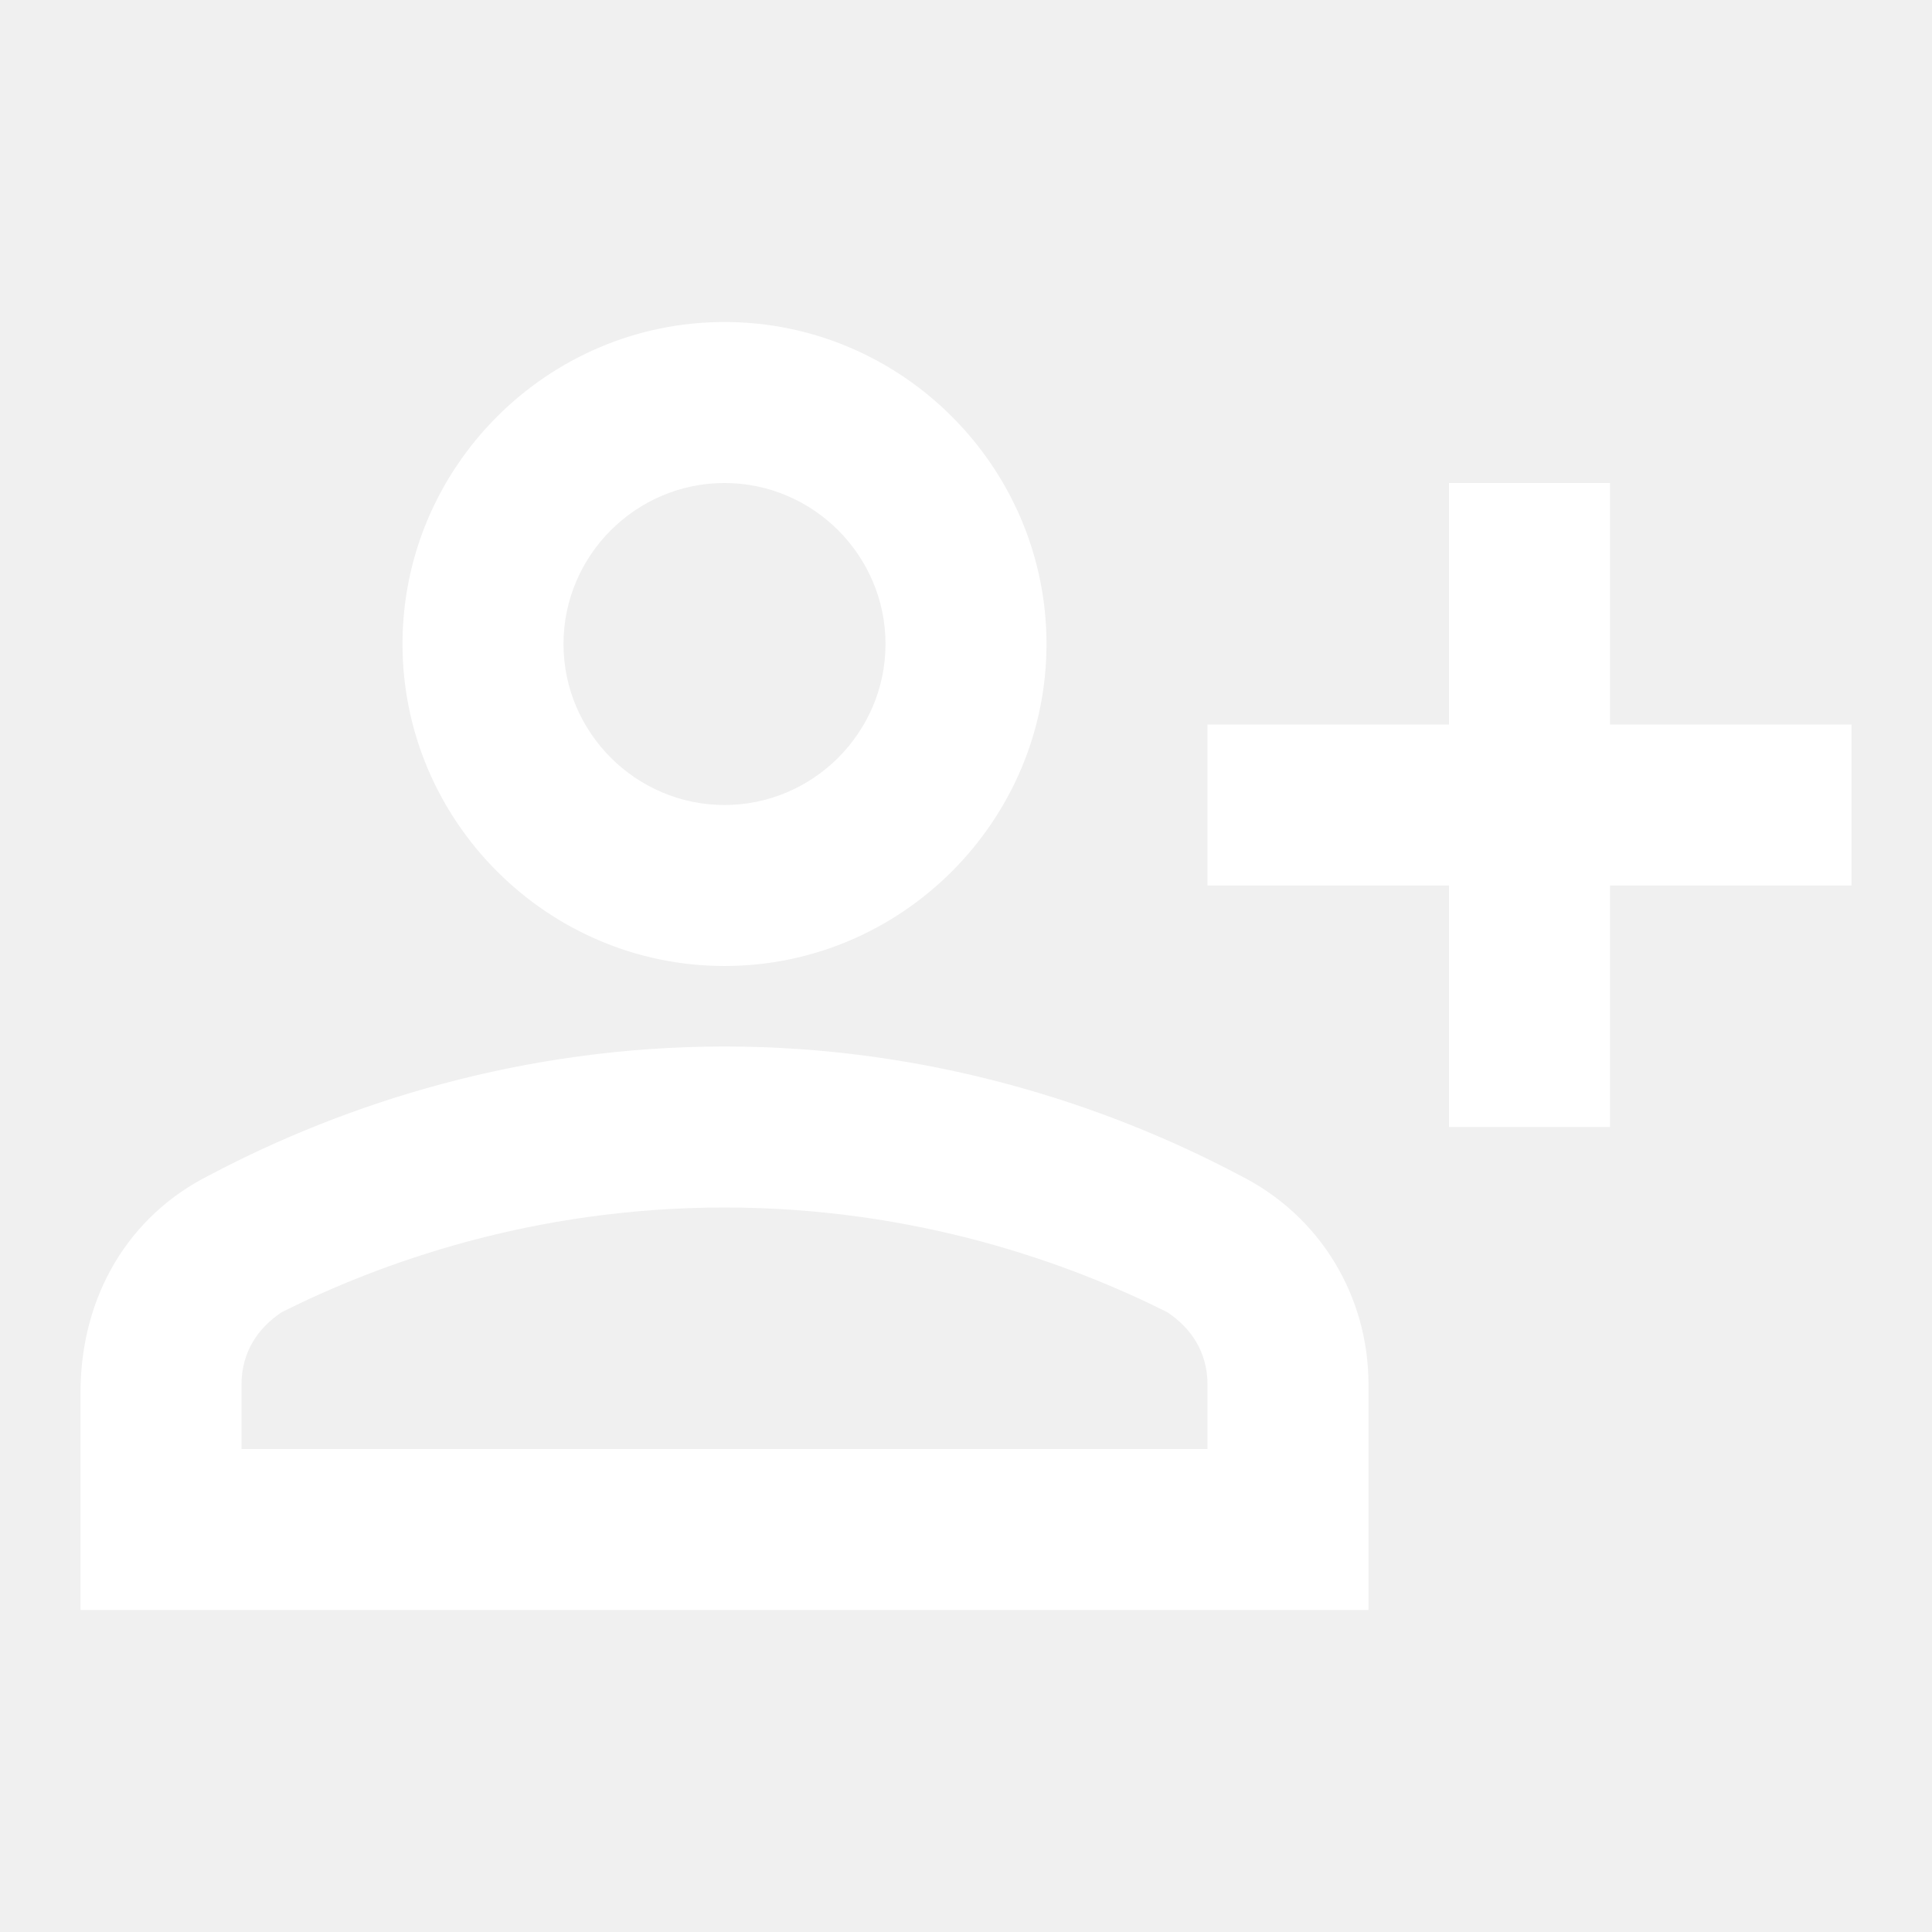
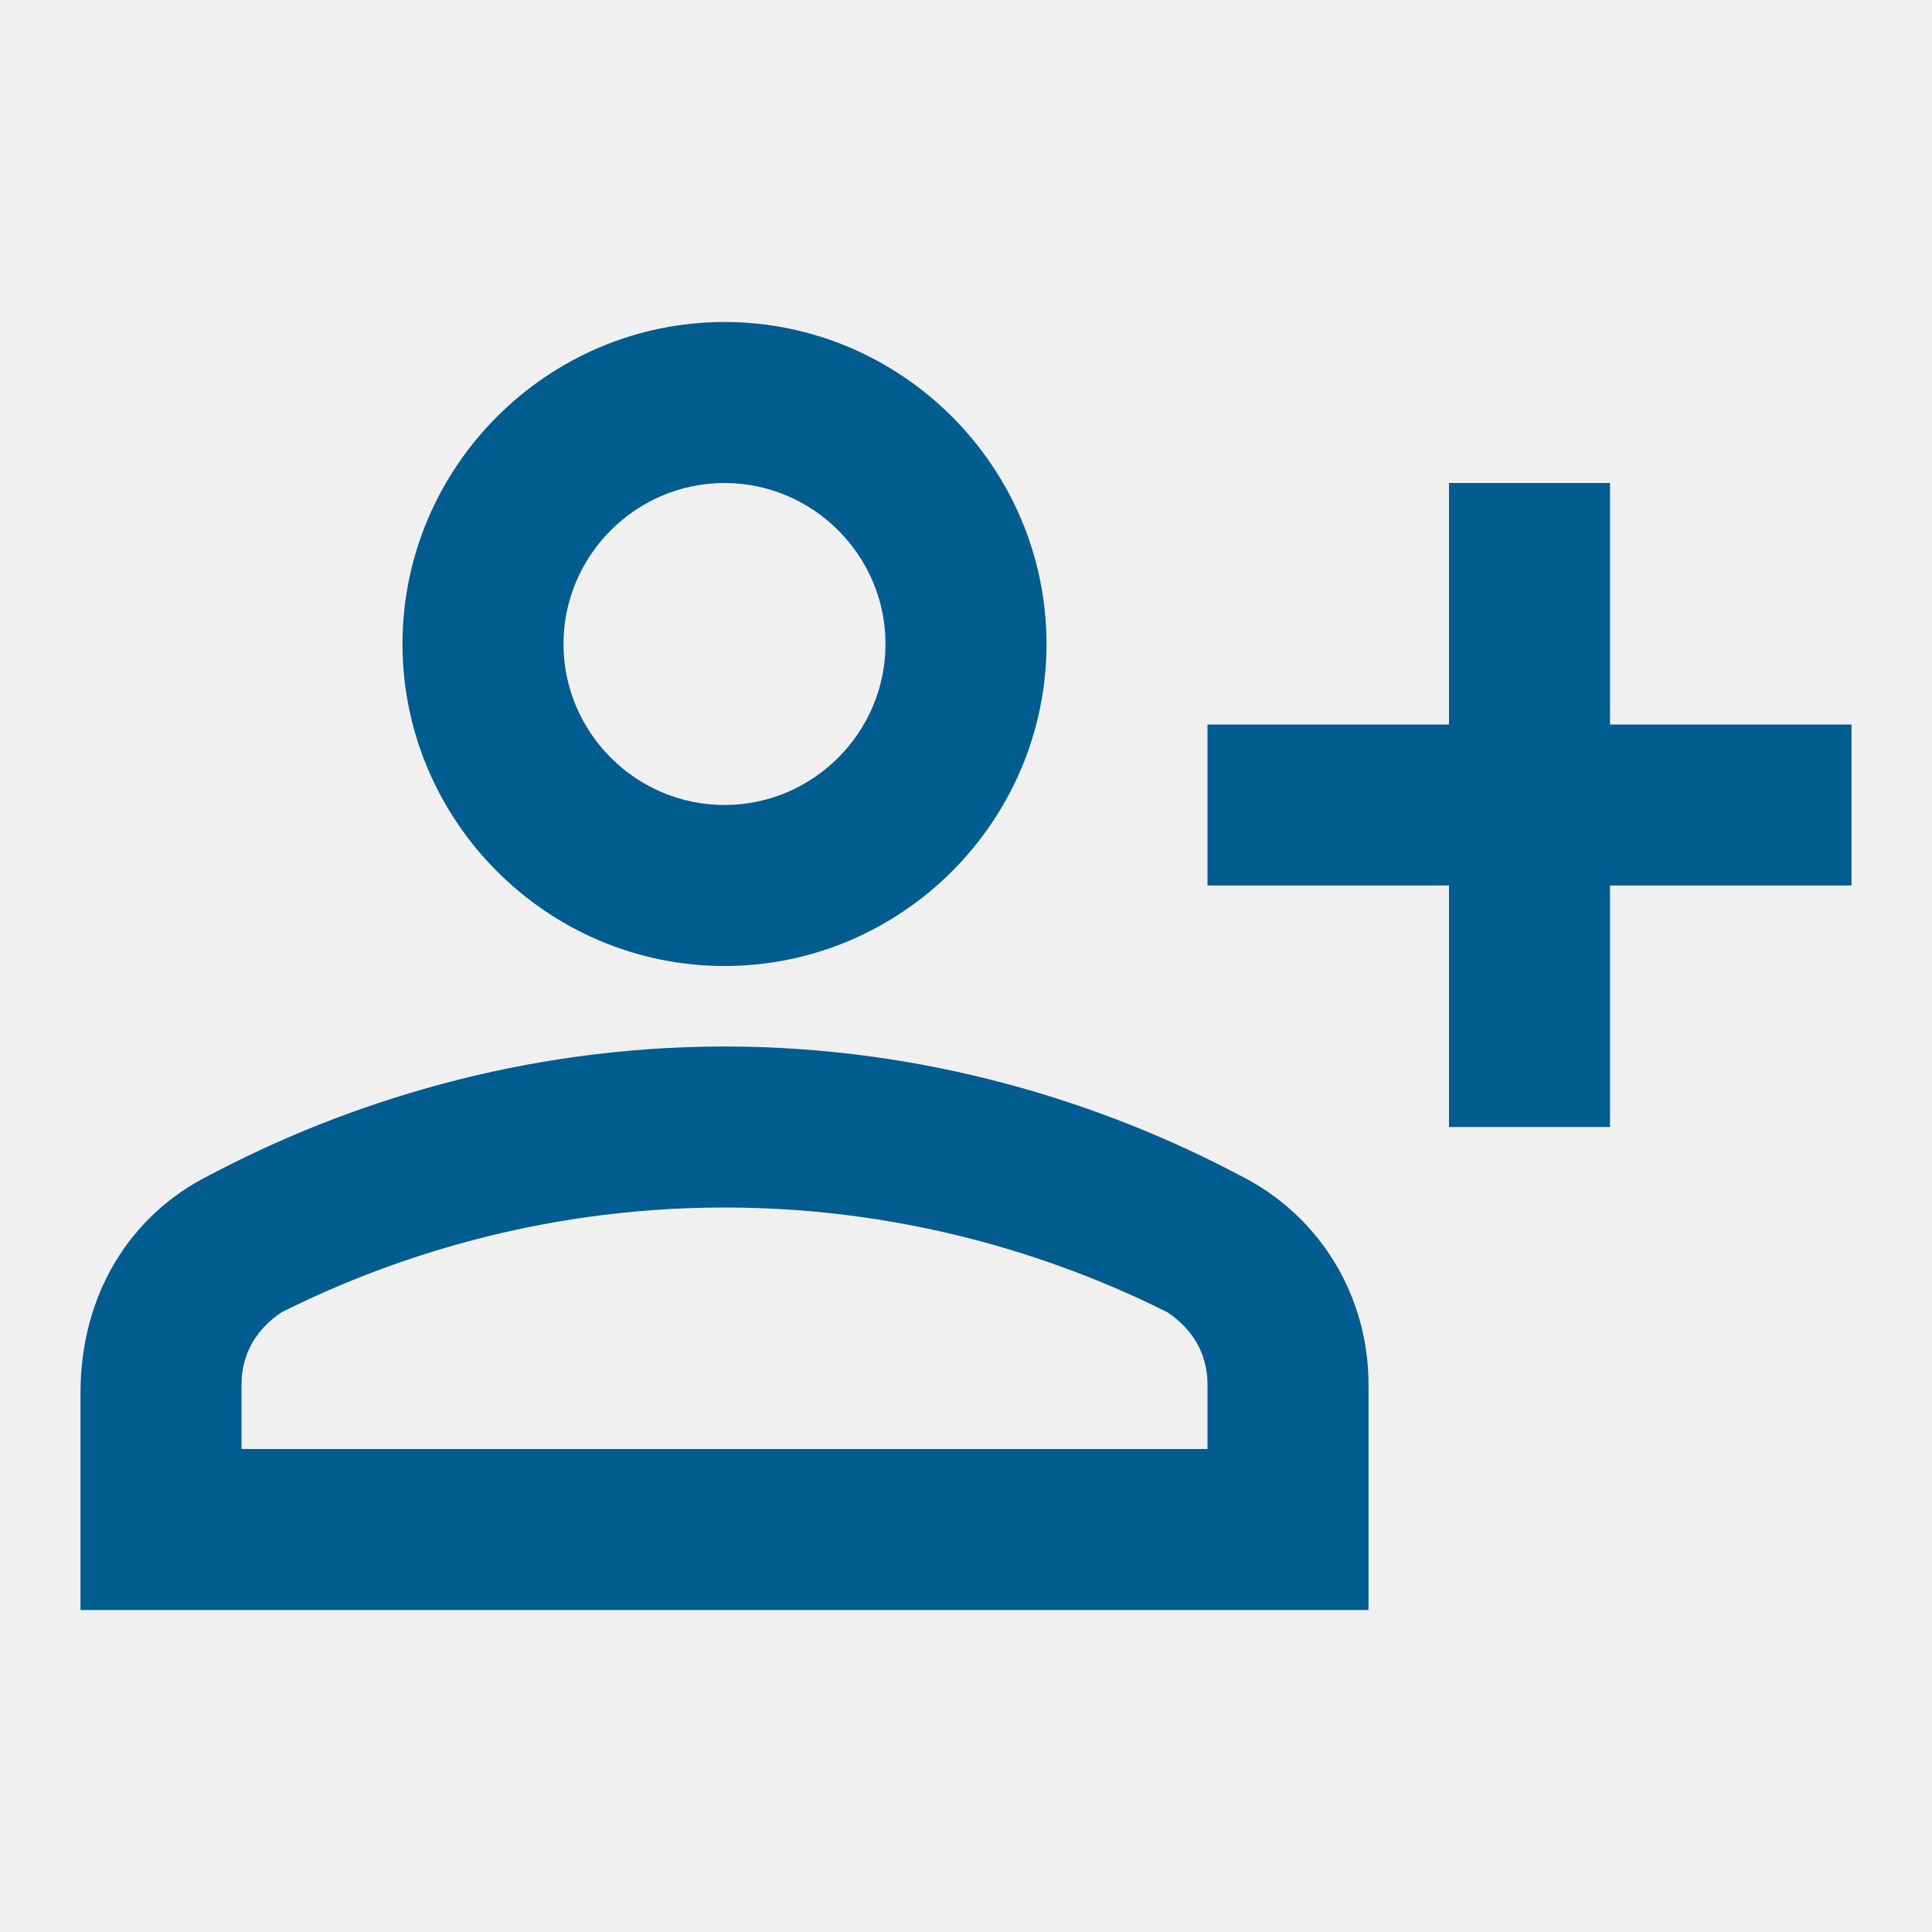
<svg xmlns="http://www.w3.org/2000/svg" version="1.1" id="Layer_1" x="0px" y="0px" viewBox="0 0 24 24" style="enable-background:new 0 0 24 24;" xml:space="preserve">
  <style type="text/css">
	.st0{fill:none;}
- 	.st1{fill:#FFFFFF;}
+ 	.st1{fill:#015C8F;}
</style>
  <g>
    <rect class="st0" width="24" height="24" />
  </g>
  <g>
    <path class="st1" d="M20,9V6h-2v3h-3v2h3v3h2v-3h3V9H20z M9,12c2.2,0,4-1.8,4-4s-1.8-4-4-4S5,5.8,5,8S6.8,12,9,12z M9,6   c1.1,0,2,0.9,2,2s-0.9,2-2,2S7,9.1,7,8S7.9,6,9,6z M15.4,14.6C13.7,13.7,11.5,13,9,13s-4.7,0.7-6.4,1.6c-1,0.5-1.6,1.5-1.6,2.7V20   h16v-2.8C17,16.1,16.4,15.1,15.4,14.6z M15,18H3v-0.8c0-0.4,0.2-0.7,0.5-0.9C4.7,15.7,6.6,15,9,15s4.3,0.7,5.5,1.3   c0.3,0.2,0.5,0.5,0.5,0.9V18z" />
  </g>
</svg>
